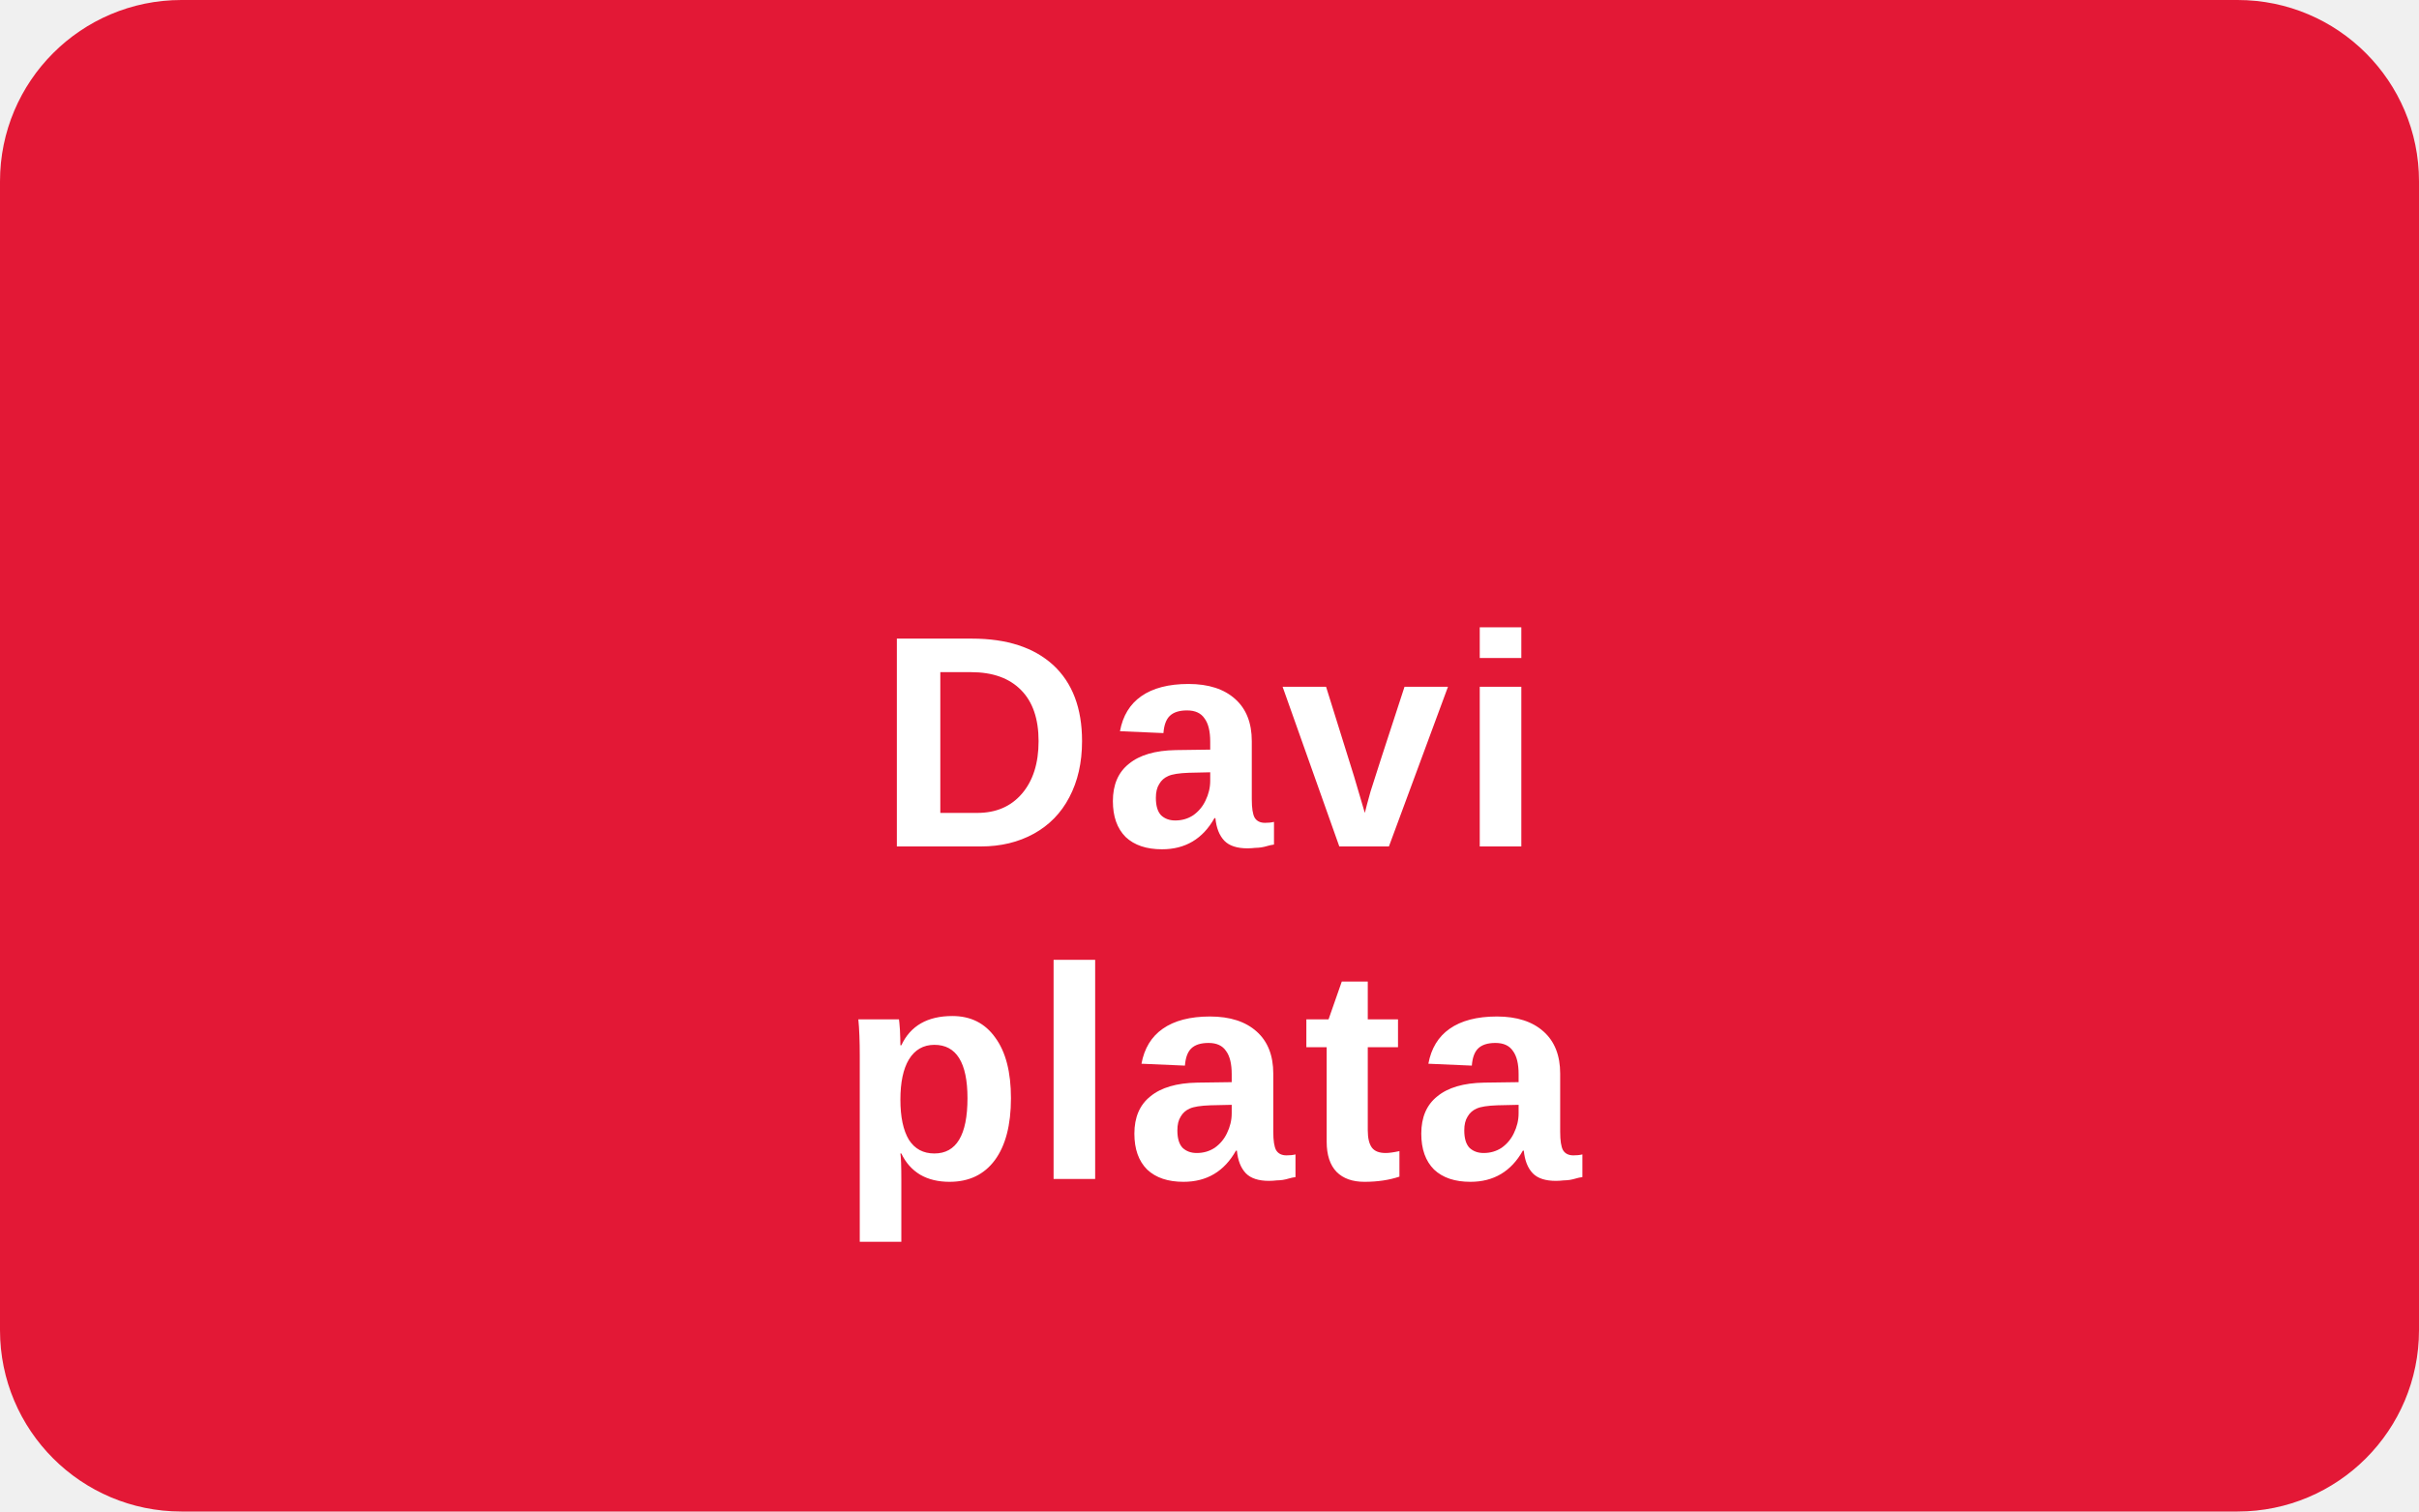
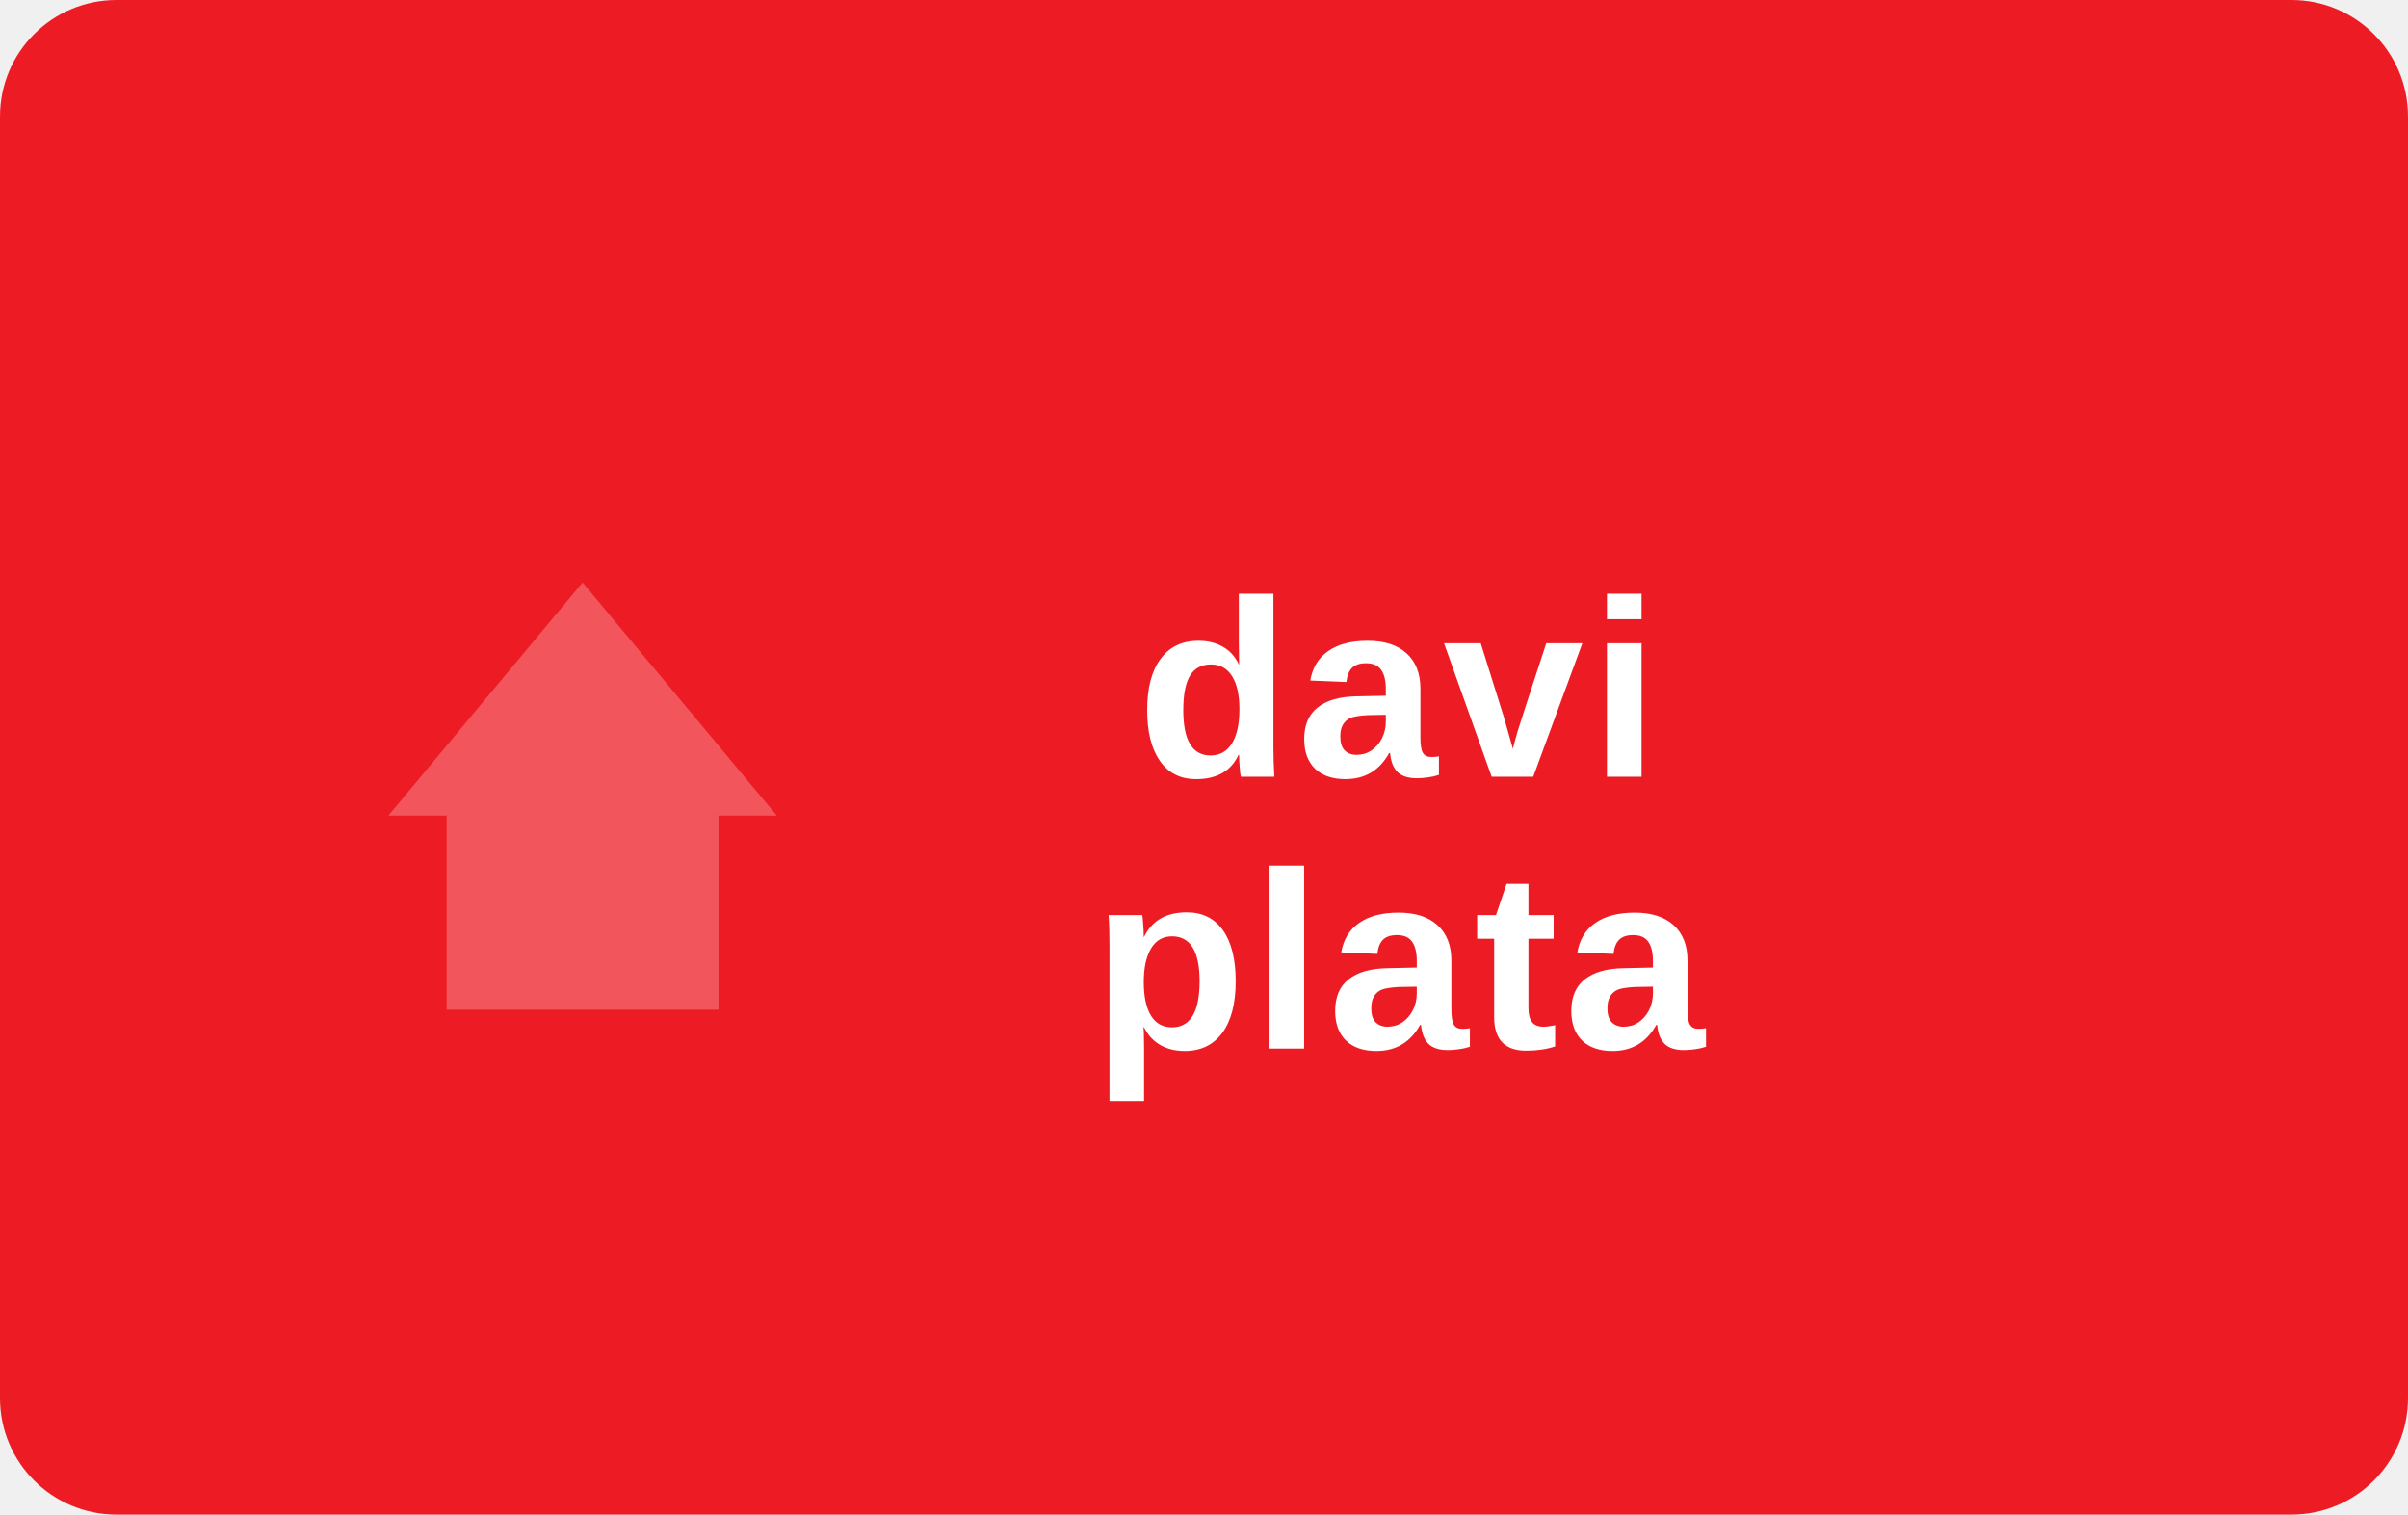
- <svg xmlns="http://www.w3.org/2000/svg" viewBox="0 0 80 50" role="img" aria-label="Daviplata">
-   <rect width="80" height="50" rx="6" fill="#E31836" />
-   <text x="40" y="28" font-family="Arial,sans-serif" font-size="10" font-weight="700" fill="#fff" text-anchor="middle" letter-spacing="0.3">Davi</text>
-   <text x="40" y="39" font-family="Arial,sans-serif" font-size="10" font-weight="700" fill="#fff" text-anchor="middle" letter-spacing="0.3">plata</text>
+ <svg xmlns="http://www.w3.org/2000/svg" viewBox="0 0 124 78">
+   <rect width="124" height="78" rx="6" fill="#ED1C24" />
+   <polygon points="20,42 30,30 40,42" fill="rgba(255,255,255,0.25)" />
+   <rect x="23" y="42" width="14" height="10" fill="rgba(255,255,255,0.25)" />
+   <text x="72" y="40" font-family="Arial, Helvetica, sans-serif" font-size="13" font-weight="800" fill="#fff" text-anchor="middle" letter-spacing="0.3">davi</text>
+   <text x="72" y="54" font-family="Arial, Helvetica, sans-serif" font-size="13" font-weight="800" fill="#fff" text-anchor="middle" letter-spacing="0.3">plata</text>
</svg>
